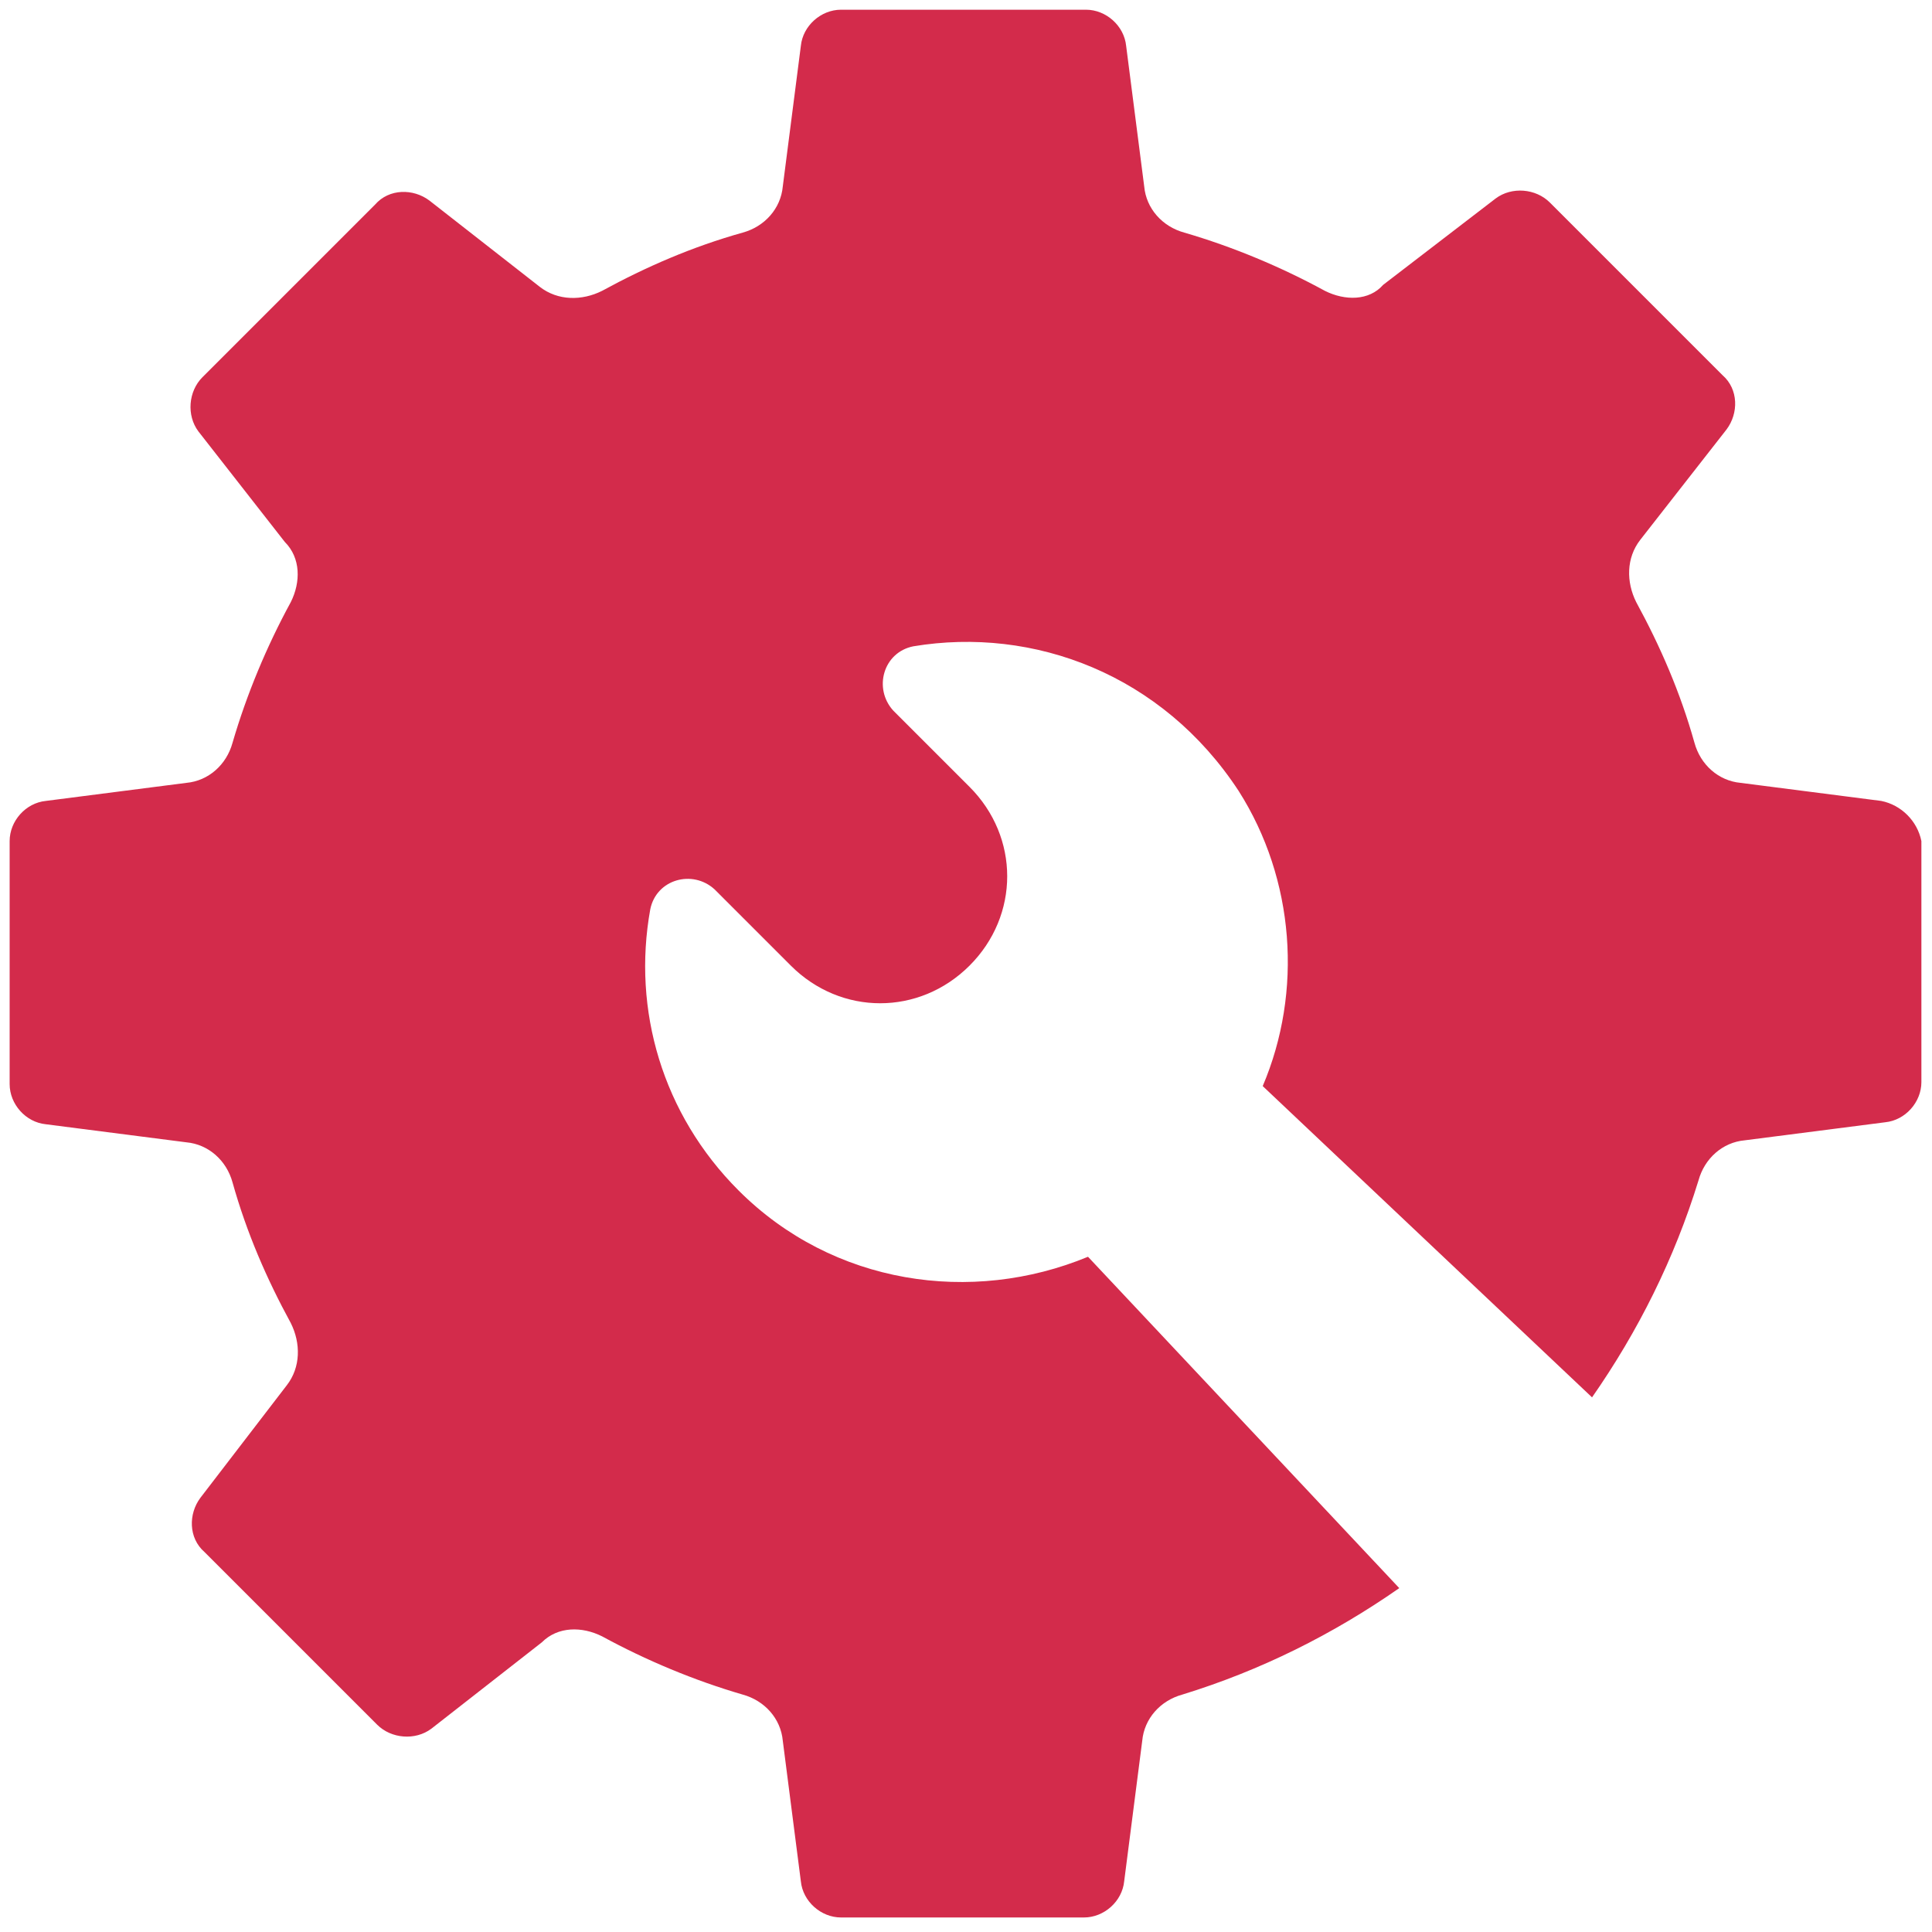
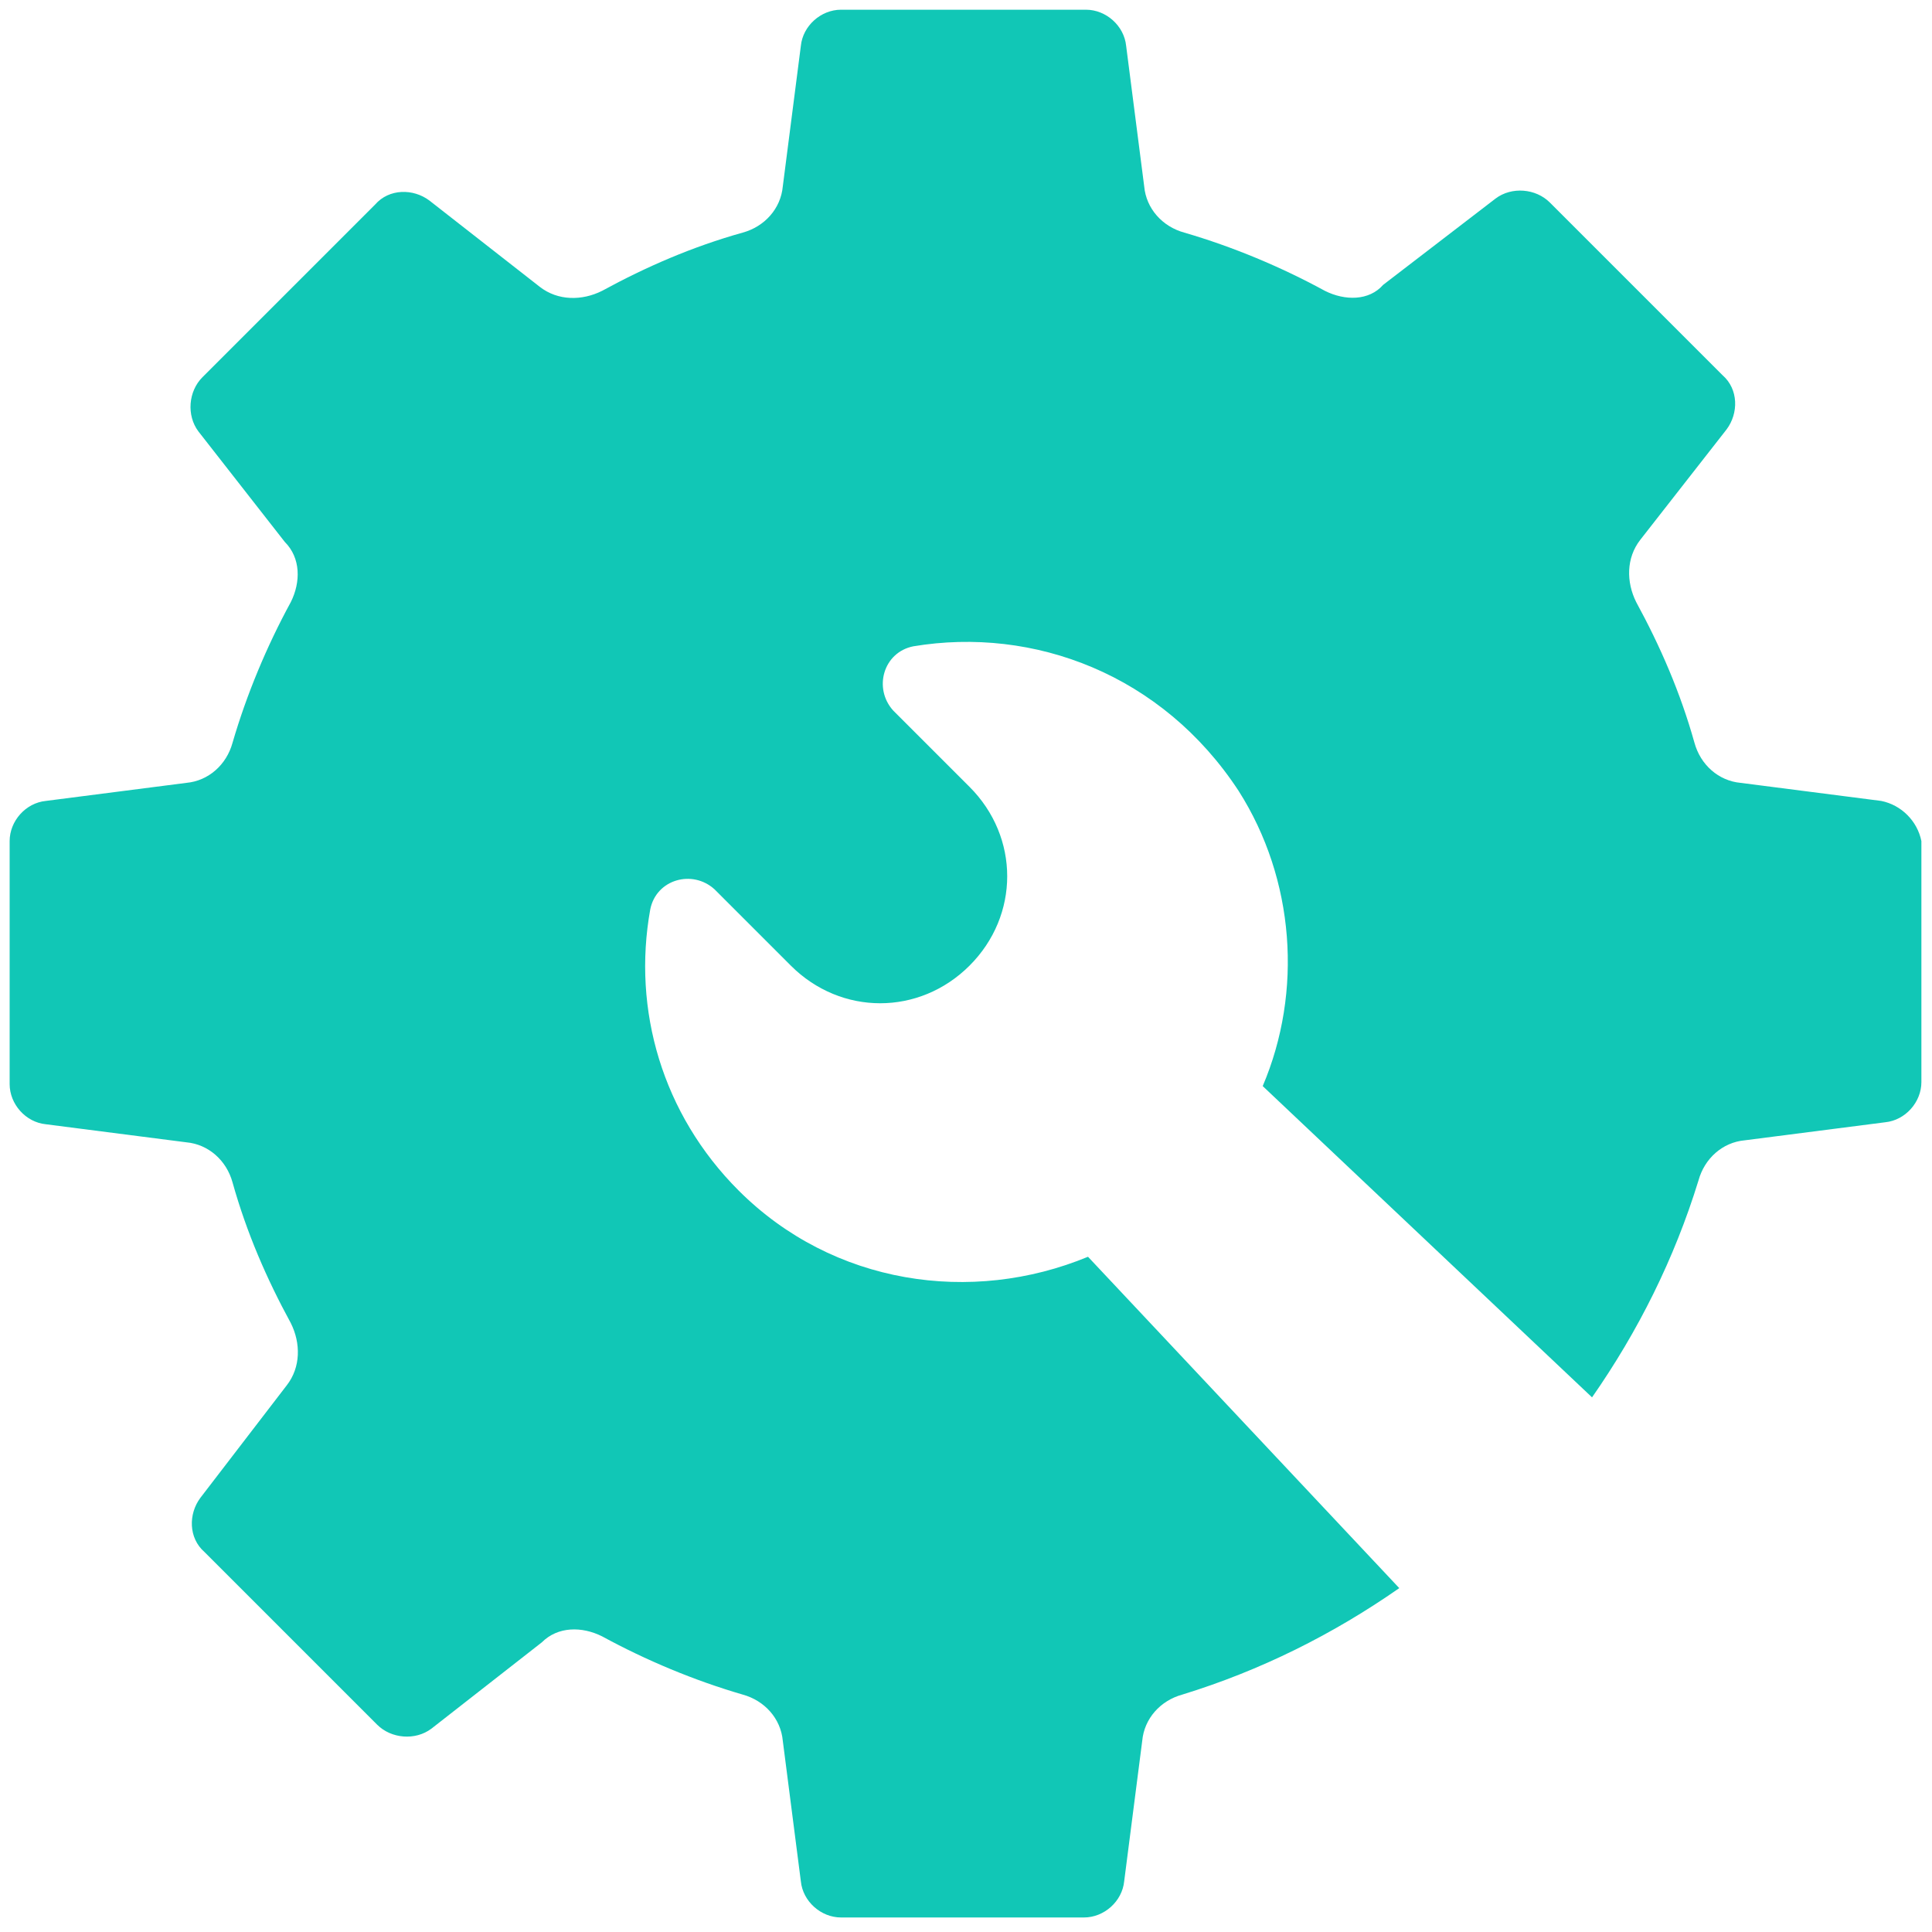
- <svg xmlns="http://www.w3.org/2000/svg" fill="#d32b4b" viewBox="0 0 100 100">
+ <svg xmlns="http://www.w3.org/2000/svg" fill="#11c7b6" viewBox="0 0 100 100">
  <path d="M97.371 41.456l-7.276-.935c-1.143-.104-2.079-.935-2.391-2.079-.728-2.598-1.767-4.989-3.014-7.276-.52-1.039-.52-2.287.208-3.222l4.469-5.717c.624-.832.624-2.079-.208-2.806l-8.939-8.939c-.728-.728-1.975-.832-2.806-.208l-5.821 4.469c-.728.832-1.975.832-3.014.312-2.287-1.247-4.781-2.287-7.276-3.014-1.143-.312-1.975-1.247-2.079-2.391l-.935-7.276c-.104-1.039-1.039-1.871-2.079-1.871H43.531c-1.039 0-1.975.832-2.079 1.871l-.935 7.276c-.104 1.143-.935 2.079-2.079 2.391-2.598.728-4.989 1.767-7.276 3.014-1.039.52-2.287.52-3.222-.208l-5.717-4.469c-.832-.624-2.079-.624-2.806.208l-8.939 8.939c-.728.728-.832 1.975-.208 2.806l4.469 5.717c.832.832.832 2.079.312 3.118-1.247 2.287-2.287 4.781-3.014 7.276-.312 1.143-1.247 1.975-2.391 2.079l-7.276.935c-1.039.104-1.871 1.039-1.871 2.079v12.577c0 1.039.832 1.975 1.871 2.079l7.276.935c1.143.104 2.079.935 2.391 2.079.728 2.598 1.767 4.989 3.014 7.276.52 1.039.52 2.287-.208 3.222l-4.469 5.821c-.624.832-.624 2.079.208 2.806l8.939 8.939c.728.728 1.975.832 2.806.208l5.717-4.469c.832-.832 2.079-.832 3.118-.312 2.287 1.247 4.781 2.287 7.276 3.014 1.143.312 1.975 1.247 2.079 2.391l.935 7.276c.104 1.039 1.039 1.871 2.079 1.871h12.577c1.039 0 1.975-.832 2.079-1.871l.935-7.276c.104-1.143.935-2.079 2.079-2.391 4.054-1.247 7.795-3.118 11.225-5.509L56.315 65.05c-6.028 2.495-13.2 1.455-18.085-3.43-3.95-3.95-5.509-9.355-4.573-14.551.312-1.559 2.183-2.079 3.326-1.039l3.95 3.95c2.598 2.598 6.652 2.598 9.251 0s2.598-6.652 0-9.251l-3.95-3.95c-1.039-1.143-.52-3.014 1.039-3.326 6.236-1.039 12.888 1.455 16.838 7.484 2.91 4.573 3.326 10.394 1.247 15.279l17.046 16.111c2.391-3.43 4.261-7.172 5.509-11.225.312-1.143 1.247-1.975 2.391-2.079l7.276-.935c1.039-.104 1.871-1.039 1.871-2.079V43.535c-.208-1.039-1.039-1.871-2.079-2.079z" />
</svg>
